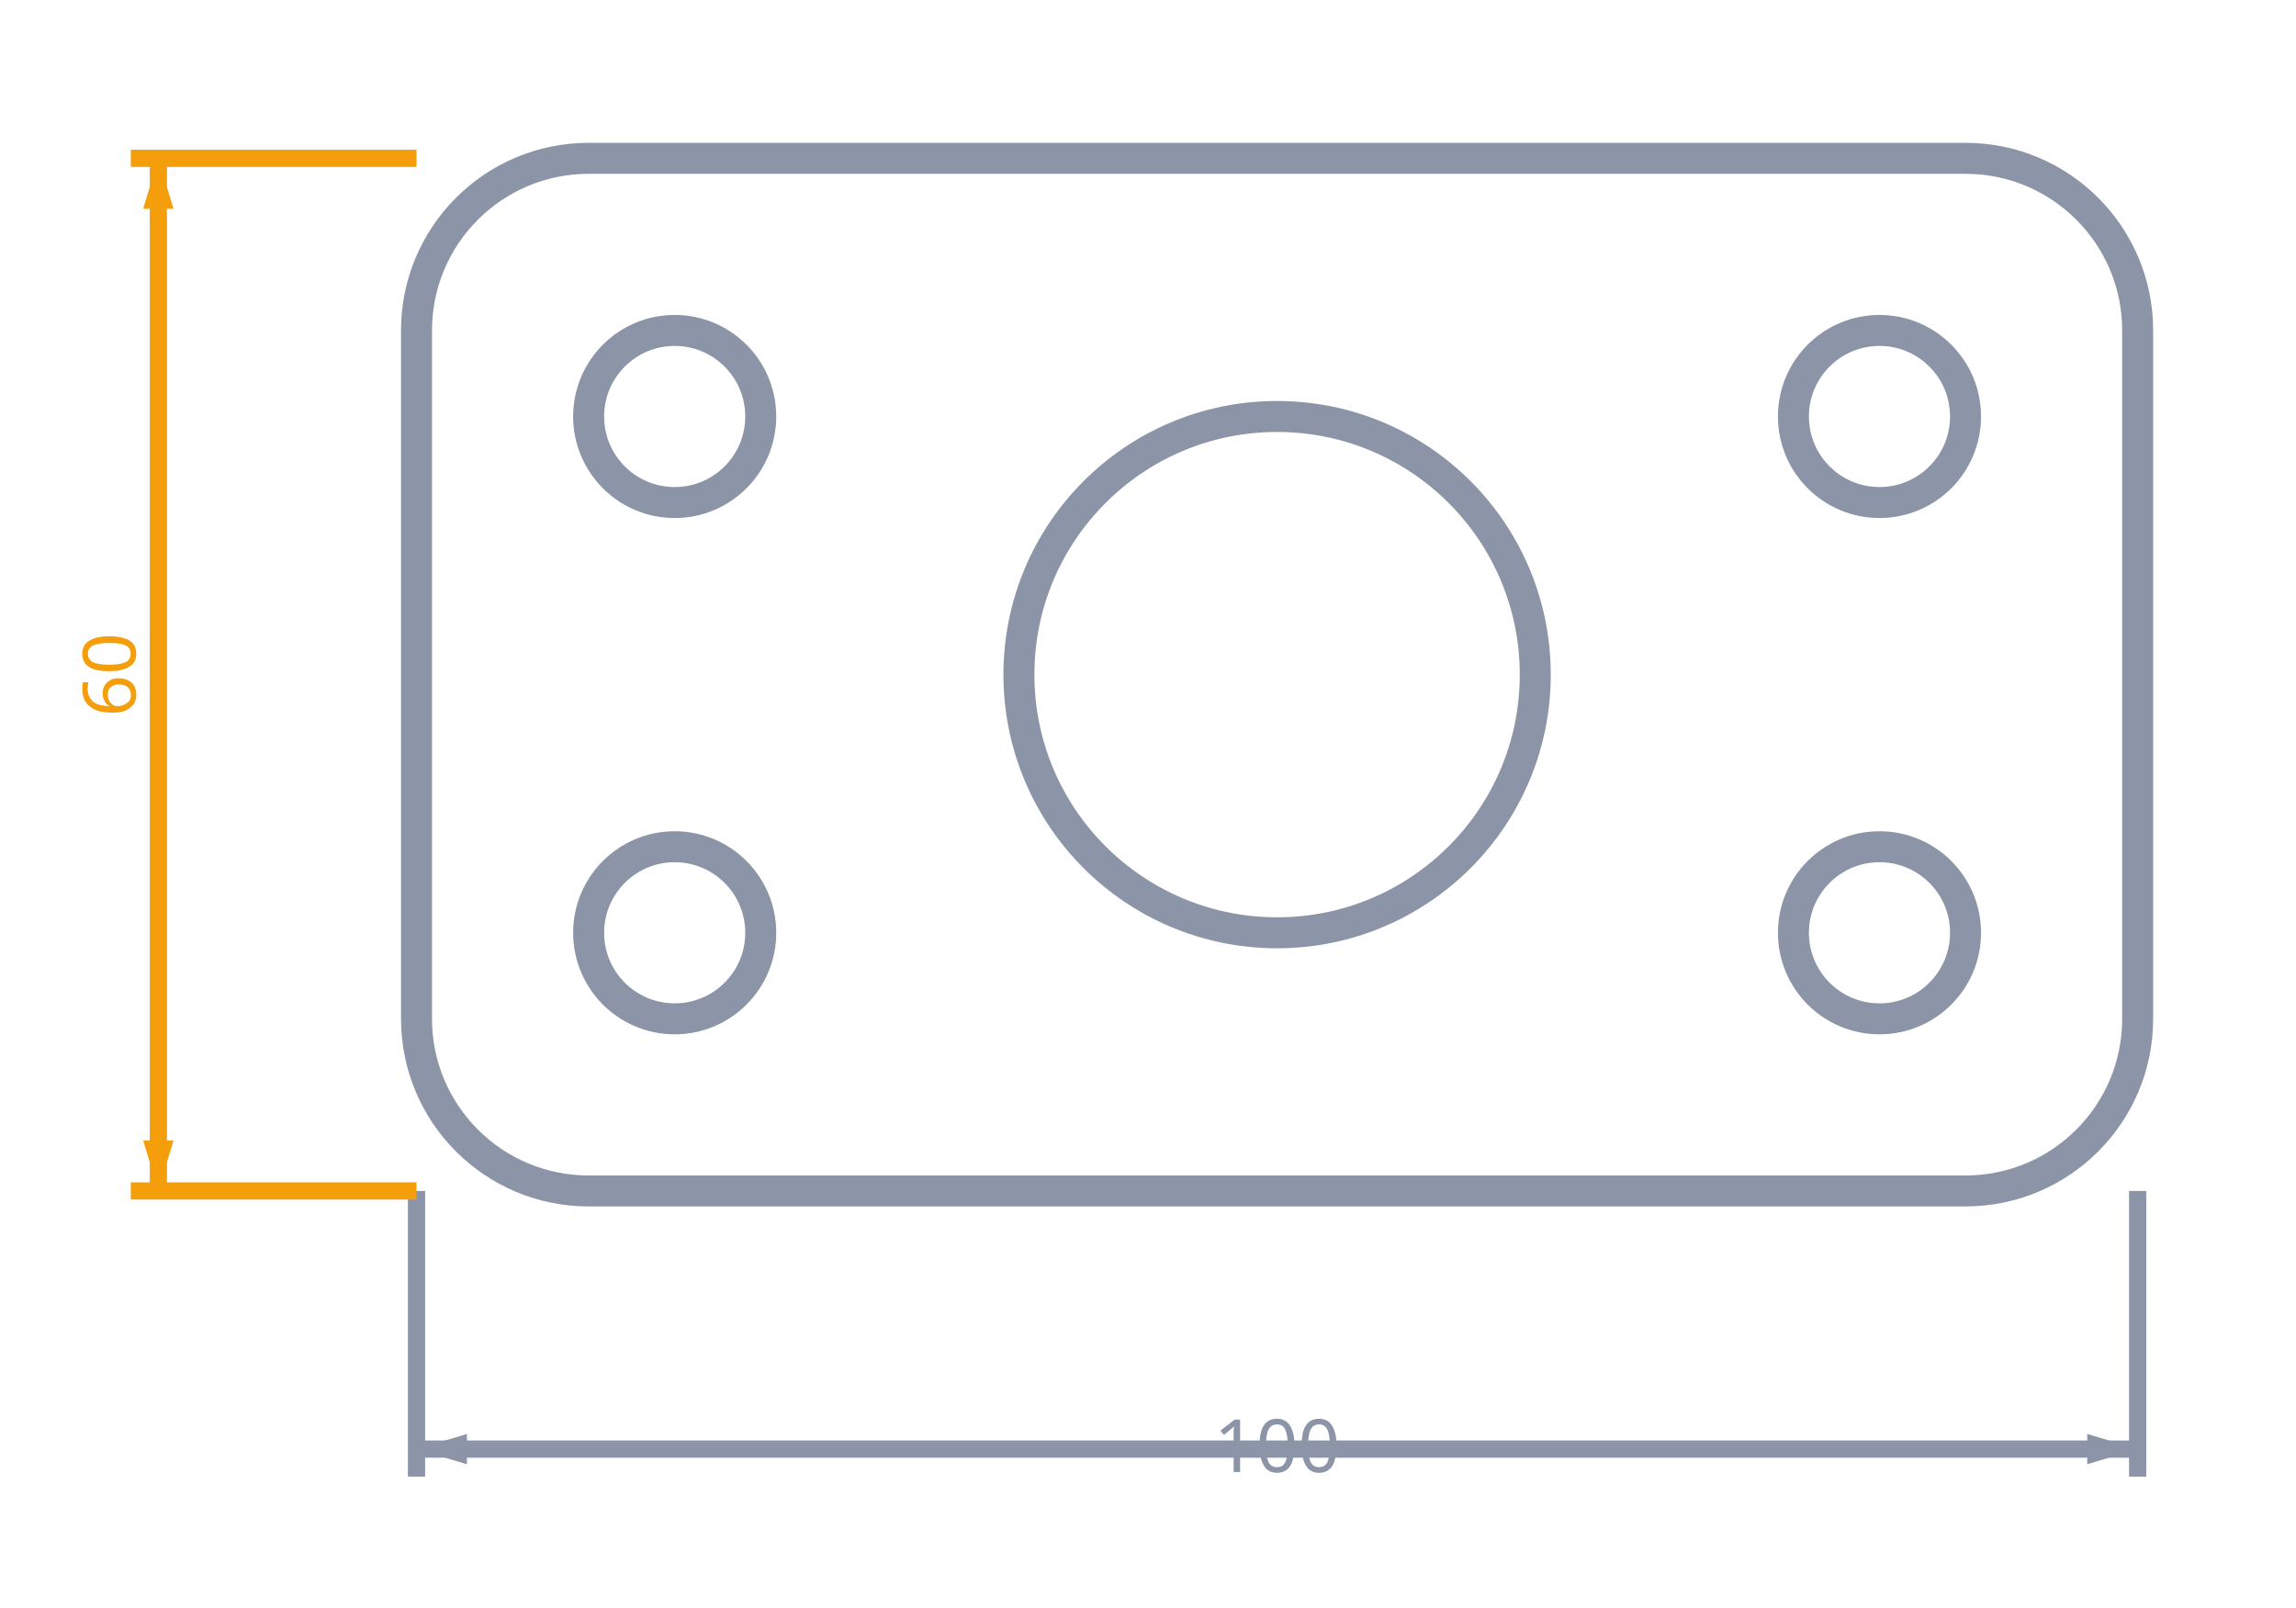
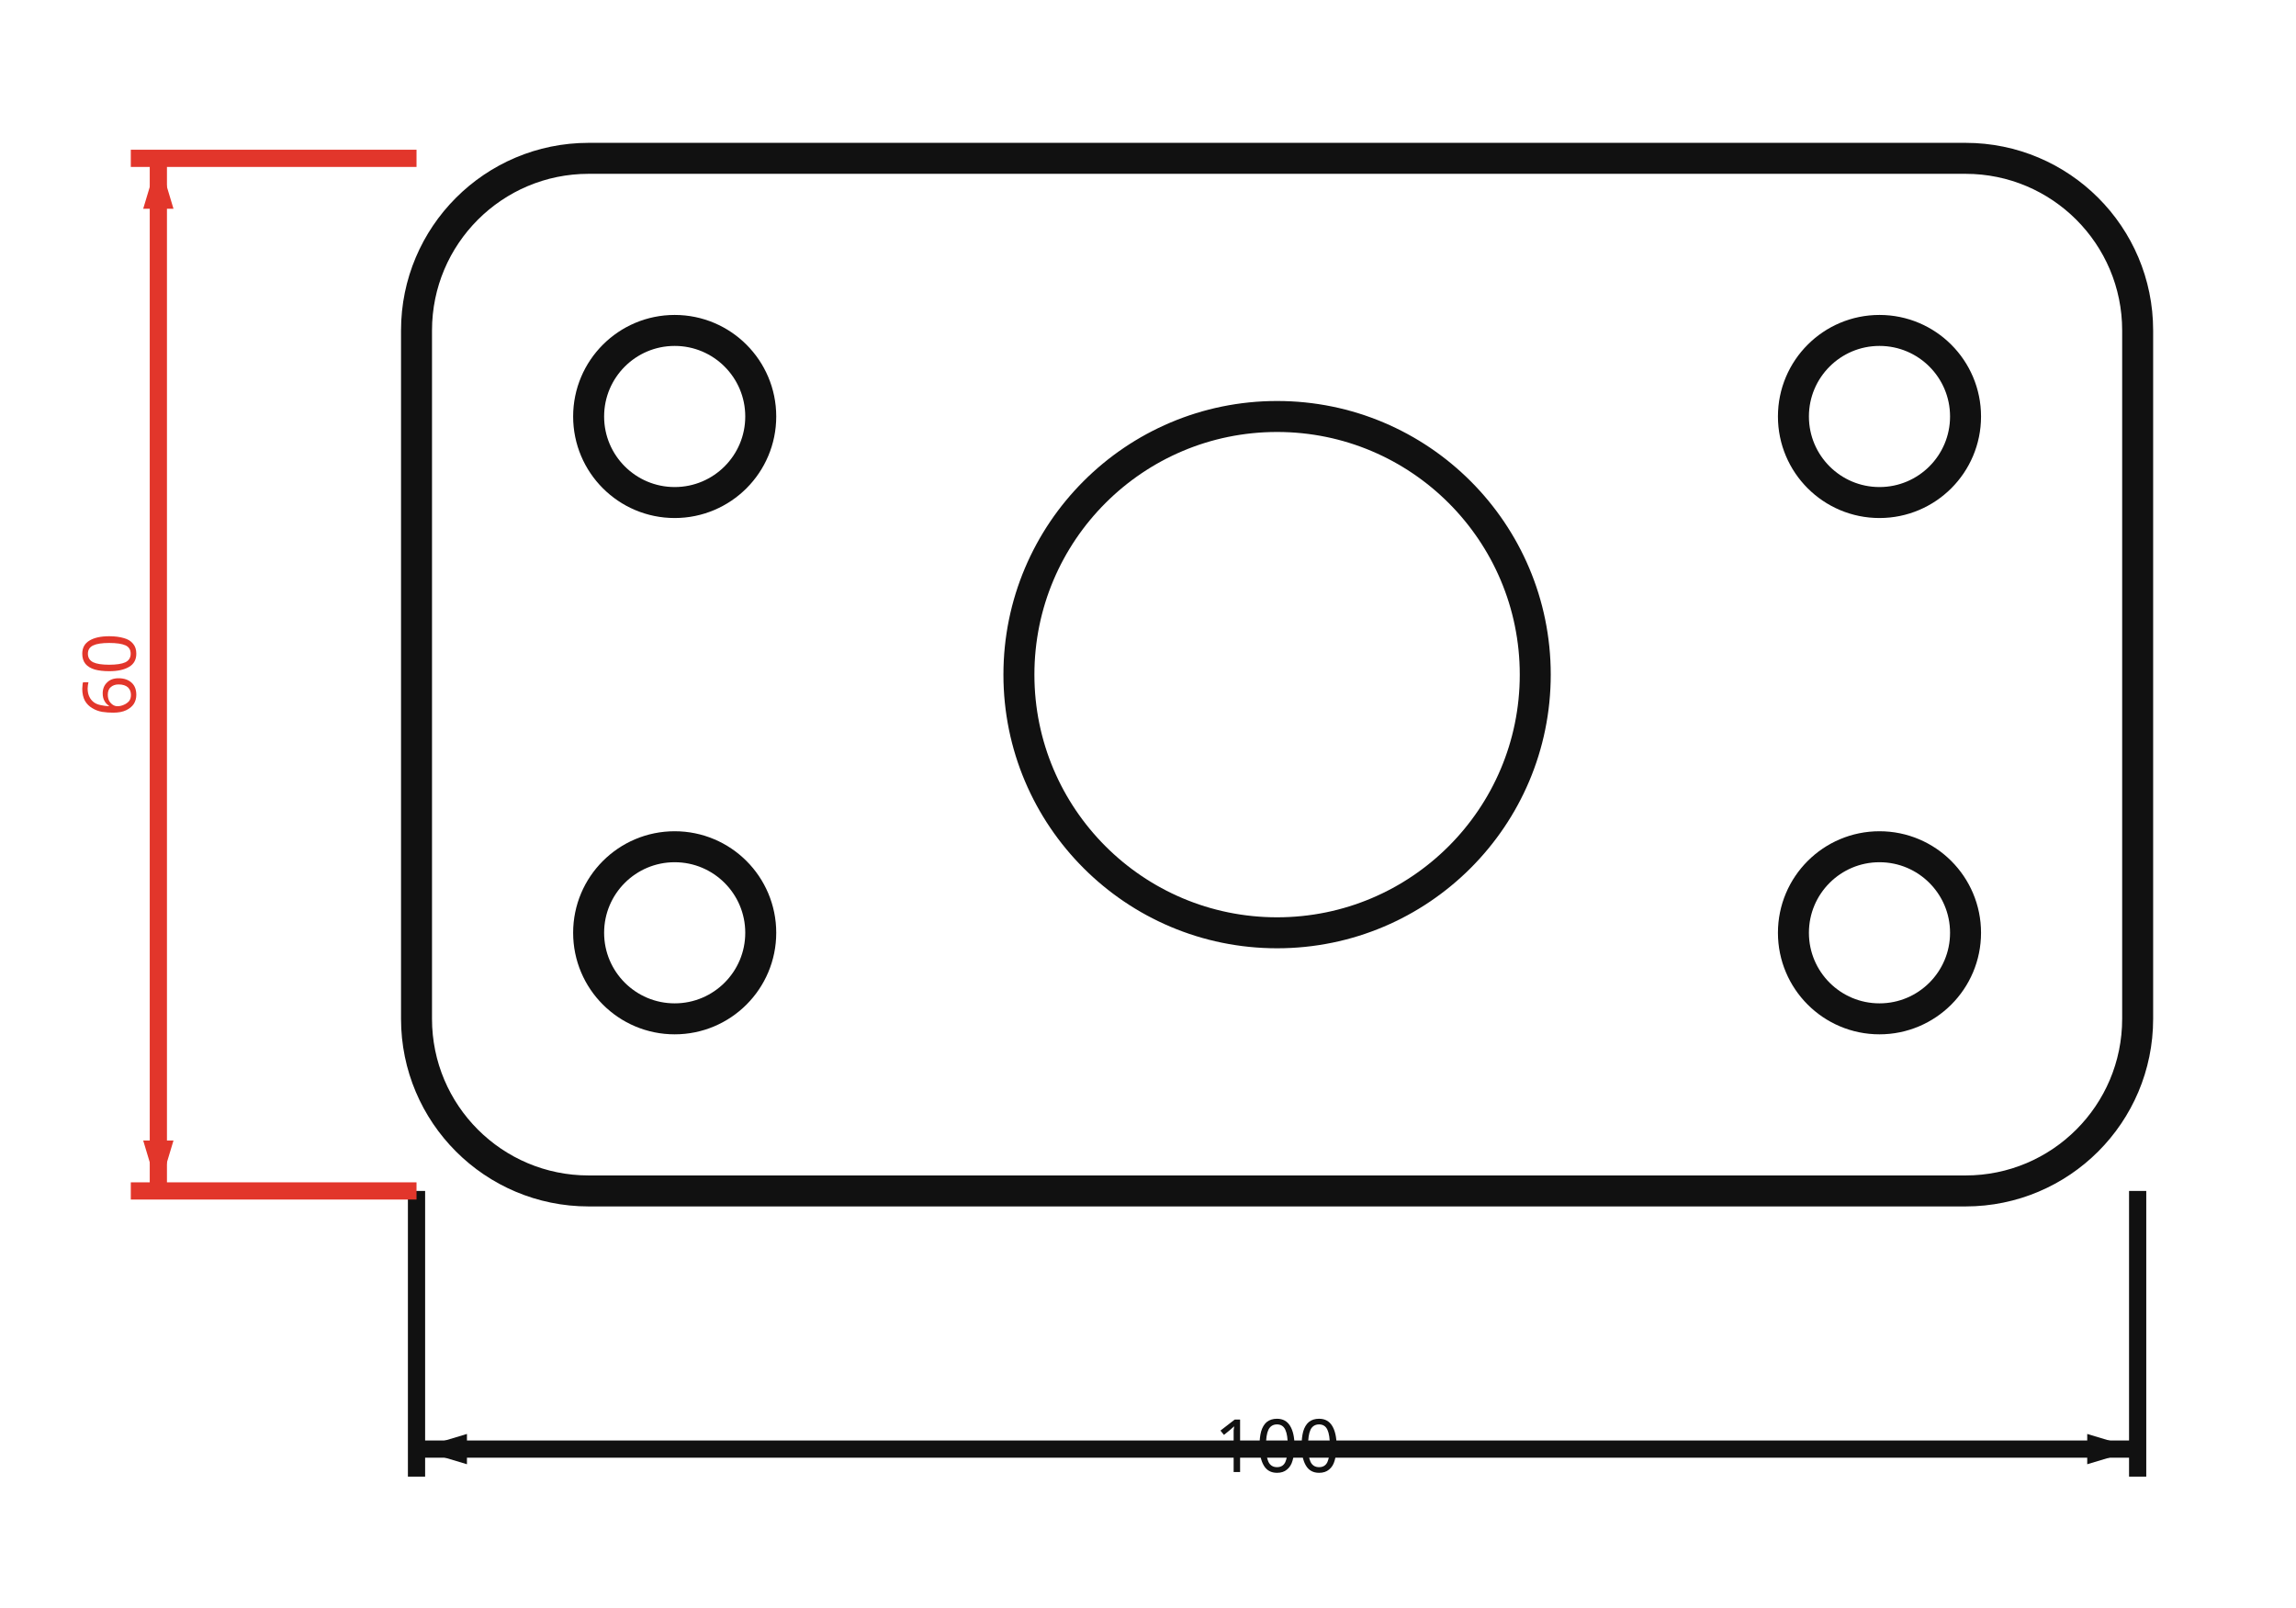
<svg xmlns="http://www.w3.org/2000/svg" viewBox="0 0 133.4 93.4" font-family="IBM Plex Sans, Segoe UI, sans-serif" role="img" aria-label="Aukštis: DIMLINEAR 60">
-   <path d="M34.2 69.2 L114.2 69.2 A10 10 0 0 0 124.2 59.2 L124.2 19.2 A10 10 0 0 0 114.2 9.2 L34.2 9.2 A10 10 0 0 0 24.2 19.2 L24.2 59.2 A10 10 0 0 0 34.2 69.2" fill="none" stroke="#8b95a7" stroke-width="1.8" vector-effect="non-scaling-stroke" stroke-linejoin="round" />
-   <circle cx="74.2" cy="39.2" r="15" fill="none" stroke="#8b95a7" stroke-width="1.8" vector-effect="non-scaling-stroke" />
-   <circle cx="39.2" cy="54.2" r="5" fill="none" stroke="#8b95a7" stroke-width="1.8" vector-effect="non-scaling-stroke" />
-   <circle cx="109.2" cy="54.2" r="5" fill="none" stroke="#8b95a7" stroke-width="1.8" vector-effect="non-scaling-stroke" />
-   <circle cx="39.2" cy="24.2" r="5" fill="none" stroke="#8b95a7" stroke-width="1.8" vector-effect="non-scaling-stroke" />
-   <circle cx="109.2" cy="24.2" r="5" fill="none" stroke="#8b95a7" stroke-width="1.8" vector-effect="non-scaling-stroke" />
-   <line x1="24.2" y1="69.2" x2="24.2" y2="85.8" stroke="#8b95a7" stroke-width="1" vector-effect="non-scaling-stroke" />
-   <line x1="124.2" y1="69.2" x2="124.2" y2="85.8" stroke="#8b95a7" stroke-width="1" vector-effect="non-scaling-stroke" />
-   <line x1="24.2" y1="84.2" x2="124.2" y2="84.2" stroke="#8b95a7" stroke-width="1" vector-effect="non-scaling-stroke" />
-   <polygon points="24.2,84.2 27.13,85.08 27.13,83.32" fill="#8b95a7" />
-   <polygon points="124.2,84.2 121.27,83.32 121.27,85.08" fill="#8b95a7" />
-   <text x="74.2" y="85.53" font-size="4.27" fill="#8b95a7" text-anchor="middle">100</text>
-   <line x1="24.2" y1="69.2" x2="7.6" y2="69.2" stroke="#f59e0b" stroke-width="1" vector-effect="non-scaling-stroke" />
-   <line x1="24.2" y1="9.2" x2="7.6" y2="9.2" stroke="#f59e0b" stroke-width="1" vector-effect="non-scaling-stroke" />
-   <line x1="9.2" y1="69.2" x2="9.2" y2="9.2" stroke="#f59e0b" stroke-width="1" vector-effect="non-scaling-stroke" />
-   <polygon points="9.2,69.2 10.08,66.27 8.32,66.27" fill="#f59e0b" />
-   <polygon points="9.2,9.2 8.32,12.13 10.08,12.13" fill="#f59e0b" />
-   <text x="7.87" y="39.2" font-size="4.27" fill="#f59e0b" text-anchor="middle" transform="rotate(-90 7.87 39.2)">60</text>
+   <path d="M34.2 69.2 L114.2 69.2 A10 10 0 0 0 124.2 59.2 L124.2 19.2 A10 10 0 0 0 114.2 9.2 L34.2 9.2 A10 10 0 0 0 24.2 19.2 L24.2 59.2 A10 10 0 0 0 34.2 69.2" fill="none" stroke="#111111" stroke-width="1.8" vector-effect="non-scaling-stroke" stroke-linejoin="round" />
+   <circle cx="74.2" cy="39.2" r="15" fill="none" stroke="#111111" stroke-width="1.8" vector-effect="non-scaling-stroke" />
+   <circle cx="39.2" cy="54.2" r="5" fill="none" stroke="#111111" stroke-width="1.8" vector-effect="non-scaling-stroke" />
+   <circle cx="109.2" cy="54.2" r="5" fill="none" stroke="#111111" stroke-width="1.8" vector-effect="non-scaling-stroke" />
+   <circle cx="39.2" cy="24.2" r="5" fill="none" stroke="#111111" stroke-width="1.8" vector-effect="non-scaling-stroke" />
+   <circle cx="109.2" cy="24.2" r="5" fill="none" stroke="#111111" stroke-width="1.8" vector-effect="non-scaling-stroke" />
+   <line x1="24.2" y1="69.2" x2="24.2" y2="85.8" stroke="#111111" stroke-width="1" vector-effect="non-scaling-stroke" />
+   <line x1="124.2" y1="69.2" x2="124.2" y2="85.8" stroke="#111111" stroke-width="1" vector-effect="non-scaling-stroke" />
+   <line x1="24.2" y1="84.2" x2="124.2" y2="84.2" stroke="#111111" stroke-width="1" vector-effect="non-scaling-stroke" />
+   <polygon points="24.2,84.2 27.13,85.08 27.13,83.32" fill="#111111" />
+   <polygon points="124.2,84.2 121.27,83.32 121.27,85.08" fill="#111111" />
+   <text x="74.2" y="85.53" font-size="4.27" fill="#111111" text-anchor="middle">100</text>
+   <line x1="24.2" y1="69.2" x2="7.6" y2="69.2" stroke="#e2362b" stroke-width="1" vector-effect="non-scaling-stroke" />
+   <line x1="24.2" y1="9.2" x2="7.6" y2="9.2" stroke="#e2362b" stroke-width="1" vector-effect="non-scaling-stroke" />
+   <line x1="9.2" y1="69.2" x2="9.2" y2="9.2" stroke="#e2362b" stroke-width="1" vector-effect="non-scaling-stroke" />
+   <polygon points="9.2,69.2 10.08,66.27 8.32,66.27" fill="#e2362b" />
+   <polygon points="9.2,9.2 8.32,12.13 10.08,12.13" fill="#e2362b" />
+   <text x="7.87" y="39.2" font-size="4.27" fill="#e2362b" text-anchor="middle" transform="rotate(-90 7.87 39.2)">60</text>
</svg>
